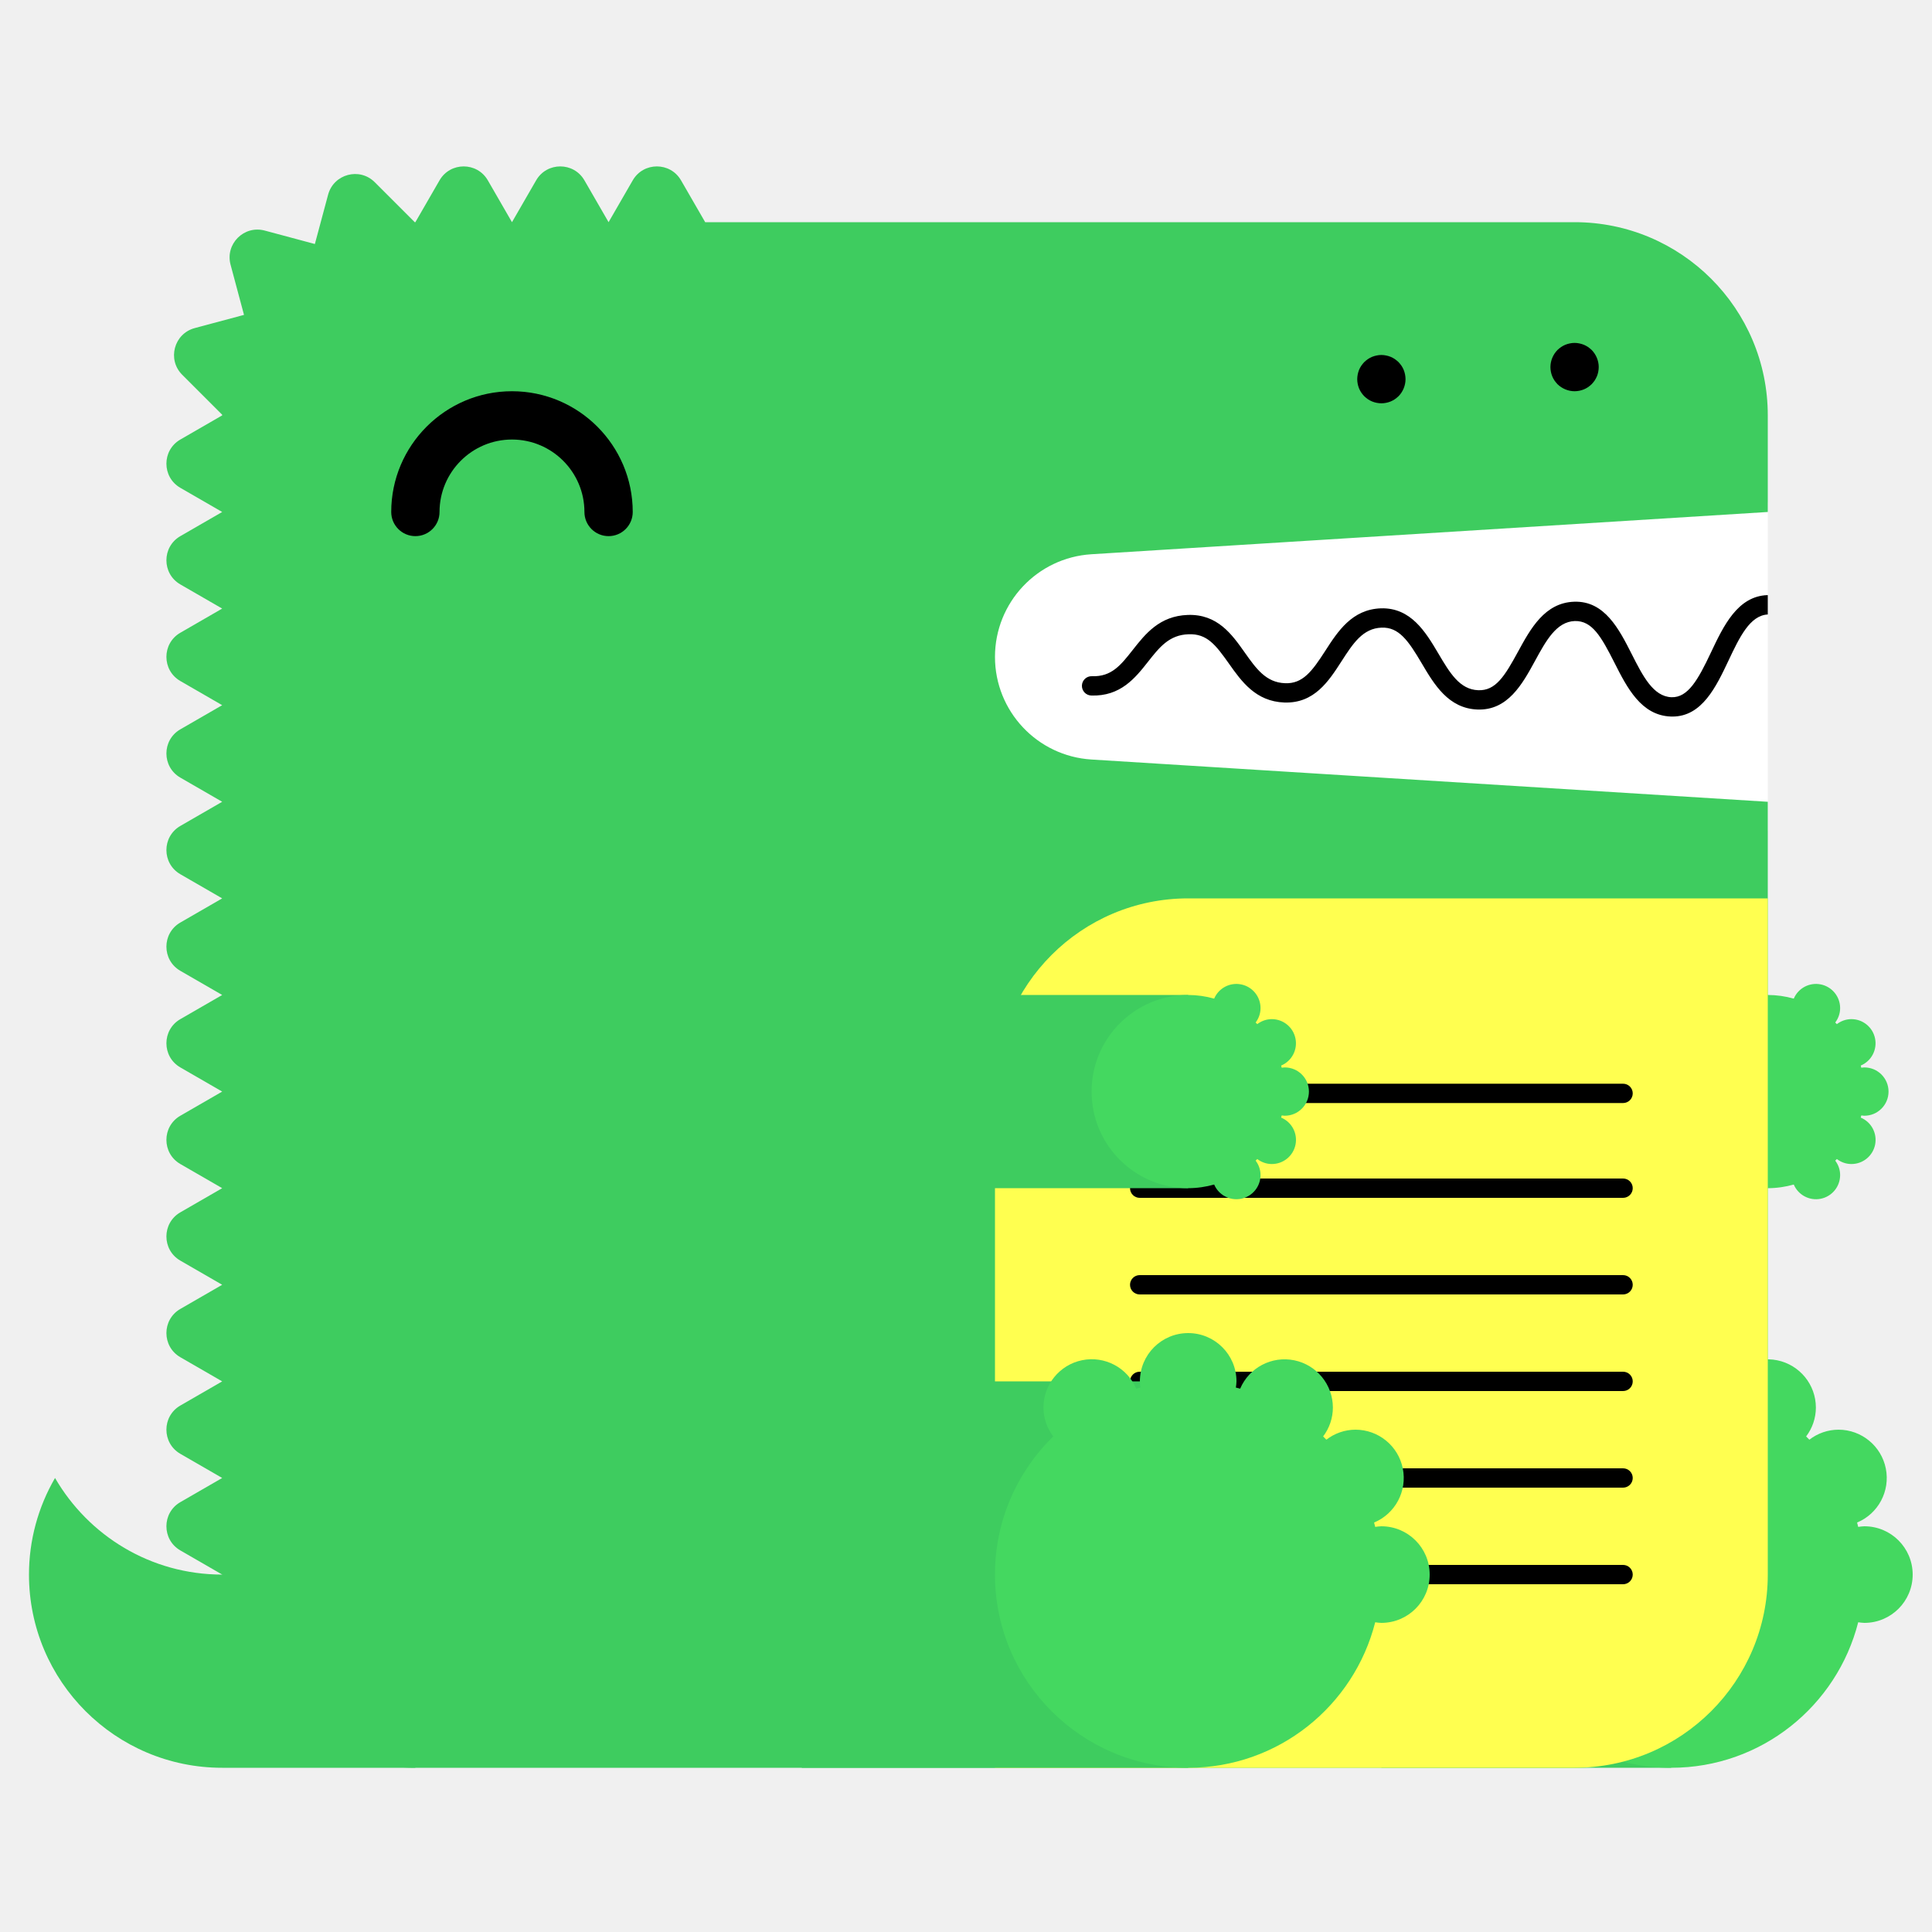
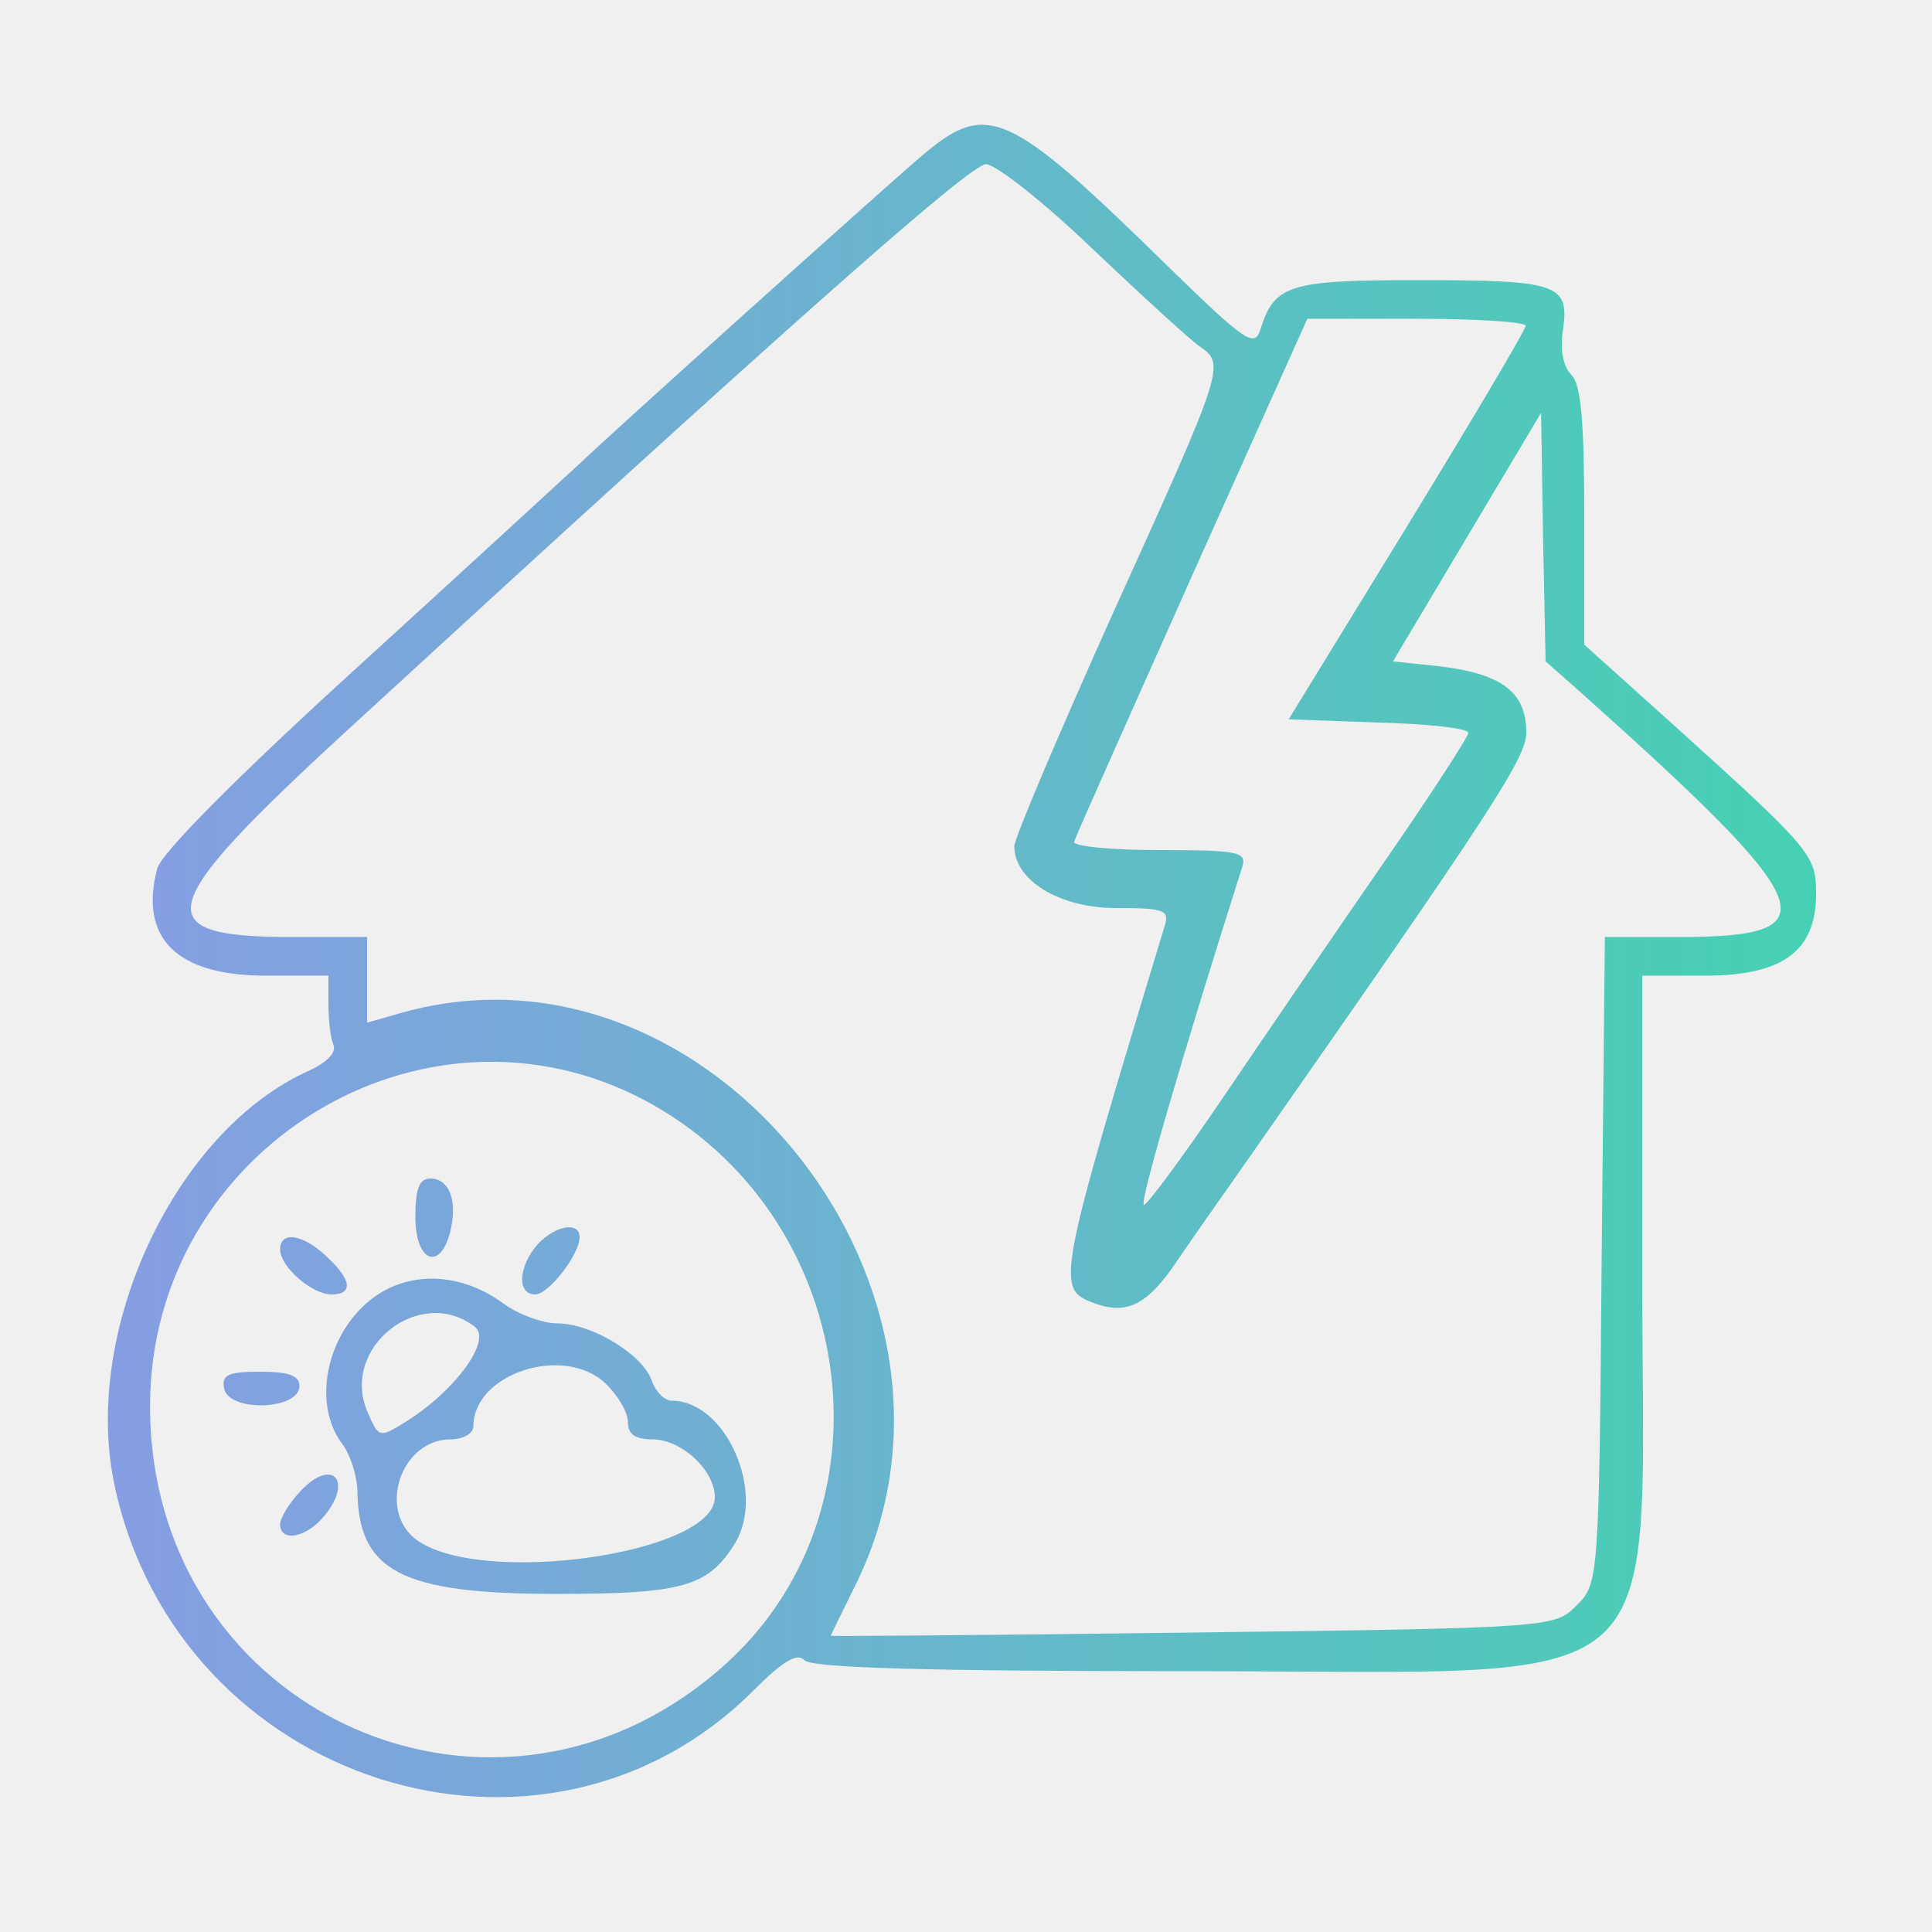
- <svg xmlns="http://www.w3.org/2000/svg" width="200" height="200" viewBox="0 0 200 200">
-   <g fill="none" fill-rule="evenodd">
-     <path fill="#FFF" d="M99 52h84v34H99z" />
-     <path d="M23 163c-7.398 0-13.843-4.027-17.303-10A19.886 19.886 0 0 0 3 163c0 11.046 8.954 20 20 20h20v-20H23z" fill="#3ECC5F" />
-     <path d="M112.98 57.376L183 53V43c0-11.046-8.954-20-20-20H73l-2.5-4.33c-1.112-1.925-3.889-1.925-5 0L63 23l-2.5-4.33c-1.111-1.925-3.889-1.925-5 0L53 23l-2.5-4.33c-1.111-1.925-3.889-1.925-5 0L43 23c-.022 0-.042.003-.065.003l-4.142-4.141c-1.57-1.571-4.252-.853-4.828 1.294l-1.369 5.104-5.192-1.392c-2.148-.575-4.111 1.389-3.535 3.536l1.39 5.193-5.102 1.367c-2.148.576-2.867 3.259-1.296 4.83l4.142 4.142c0 .021-.003.042-.003.064l-4.33 2.5c-1.925 1.111-1.925 3.889 0 5L23 53l-4.33 2.5c-1.925 1.111-1.925 3.889 0 5L23 63l-4.33 2.5c-1.925 1.111-1.925 3.889 0 5L23 73l-4.33 2.5c-1.925 1.111-1.925 3.889 0 5L23 83l-4.33 2.5c-1.925 1.111-1.925 3.889 0 5L23 93l-4.33 2.5c-1.925 1.111-1.925 3.889 0 5L23 103l-4.33 2.5c-1.925 1.111-1.925 3.889 0 5L23 113l-4.33 2.5c-1.925 1.111-1.925 3.889 0 5L23 123l-4.33 2.5c-1.925 1.111-1.925 3.889 0 5L23 133l-4.33 2.5c-1.925 1.111-1.925 3.889 0 5L23 143l-4.33 2.5c-1.925 1.111-1.925 3.889 0 5L23 153l-4.33 2.5c-1.925 1.111-1.925 3.889 0 5L23 163c0 11.046 8.954 20 20 20h120c11.046 0 20-8.954 20-20V83l-70.02-4.376A10.645 10.645 0 0 1 103 68c0-5.621 4.37-10.273 9.98-10.624" fill="#3ECC5F" />
-     <path fill="#3ECC5F" d="M143 183h30v-40h-30z" />
-     <path d="M193 158c-.219 0-.428.037-.639.064-.038-.15-.074-.301-.116-.451A5 5 0 0 0 190.32 148a4.96 4.96 0 0 0-3.016 1.036 26.531 26.531 0 0 0-.335-.336 4.955 4.955 0 0 0 1.011-2.987 5 5 0 0 0-9.599-1.959c-.148-.042-.297-.077-.445-.115.027-.211.064-.42.064-.639a5 5 0 0 0-5-5 5 5 0 0 0-5 5c0 .219.037.428.064.639-.148.038-.297.073-.445.115a4.998 4.998 0 0 0-9.599 1.959c0 1.125.384 2.151 1.011 2.987-3.717 3.632-6.031 8.693-6.031 14.3 0 11.046 8.954 20 20 20 9.339 0 17.16-6.41 19.361-15.064.211.027.42.064.639.064a5 5 0 0 0 5-5 5 5 0 0 0-5-5" fill="#44D860" />
-     <path fill="#3ECC5F" d="M153 123h30v-20h-30z" />
-     <path d="M193 115.5a2.5 2.5 0 1 0 0-5c-.109 0-.214.019-.319.032-.02-.075-.037-.15-.058-.225a2.501 2.501 0 0 0-.963-4.807c-.569 0-1.088.197-1.508.518a6.653 6.653 0 0 0-.168-.168c.314-.417.506-.931.506-1.494a2.5 2.5 0 0 0-4.8-.979A9.987 9.987 0 0 0 183 103c-5.522 0-10 4.478-10 10s4.478 10 10 10c.934 0 1.833-.138 2.69-.377a2.5 2.5 0 0 0 4.8-.979c0-.563-.192-1.077-.506-1.494.057-.055.113-.111.168-.168.42.321.939.518 1.508.518a2.5 2.5 0 0 0 .963-4.807c.021-.074.038-.15.058-.225.105.013.21.032.319.032" fill="#44D860" />
-     <path d="M63 55.5a2.5 2.5 0 0 1-2.5-2.5c0-4.136-3.364-7.5-7.5-7.5s-7.5 3.364-7.5 7.5a2.5 2.5 0 1 1-5 0c0-6.893 5.607-12.5 12.5-12.5S65.5 46.107 65.5 53a2.5 2.5 0 0 1-2.5 2.5" fill="#000" />
-     <path d="M103 183h60c11.046 0 20-8.954 20-20V93h-60c-11.046 0-20 8.954-20 20v70z" fill="#FFFF50" />
-     <path d="M168.02 124h-50.04a1 1 0 1 1 0-2h50.04a1 1 0 1 1 0 2m0 20h-50.04a1 1 0 1 1 0-2h50.04a1 1 0 1 1 0 2m0 20h-50.04a1 1 0 1 1 0-2h50.04a1 1 0 1 1 0 2m0-49.814h-50.04a1 1 0 1 1 0-2h50.04a1 1 0 1 1 0 2m0 19.814h-50.04a1 1 0 1 1 0-2h50.04a1 1 0 1 1 0 2m0 20h-50.04a1 1 0 1 1 0-2h50.04a1 1 0 1 1 0 2M183 61.611c-.012 0-.022-.006-.034-.005-3.09.105-4.552 3.196-5.842 5.923-1.346 2.85-2.387 4.703-4.093 4.647-1.889-.068-2.969-2.202-4.113-4.46-1.314-2.594-2.814-5.536-5.963-5.426-3.046.104-4.513 2.794-5.807 5.167-1.377 2.528-2.314 4.065-4.121 3.994-1.927-.07-2.951-1.805-4.136-3.813-1.321-2.236-2.848-4.75-5.936-4.664-2.994.103-4.465 2.385-5.763 4.4-1.373 2.13-2.335 3.428-4.165 3.351-1.973-.07-2.992-1.51-4.171-3.177-1.324-1.873-2.816-3.993-5.895-3.89-2.928.1-4.399 1.97-5.696 3.618-1.232 1.564-2.194 2.802-4.229 2.724a1 1 0 0 0-.072 2c3.017.101 4.545-1.8 5.872-3.487 1.177-1.496 2.193-2.787 4.193-2.855 1.926-.082 2.829 1.115 4.195 3.045 1.297 1.834 2.769 3.914 5.731 4.021 3.103.104 4.596-2.215 5.918-4.267 1.182-1.834 2.202-3.417 4.15-3.484 1.793-.067 2.769 1.35 4.145 3.681 1.297 2.197 2.766 4.686 5.787 4.796 3.125.108 4.634-2.62 5.949-5.035 1.139-2.088 2.214-4.06 4.119-4.126 1.793-.042 2.728 1.595 4.111 4.33 1.292 2.553 2.757 5.445 5.825 5.556l.169.003c3.064 0 4.518-3.075 5.805-5.794 1.139-2.41 2.217-4.68 4.067-4.773v-2z" fill="#000" />
-     <path fill="#3ECC5F" d="M83 183h40v-40H83z" />
-     <path d="M143 158c-.219 0-.428.037-.639.064-.038-.15-.074-.301-.116-.451A5 5 0 0 0 140.32 148a4.96 4.96 0 0 0-3.016 1.036 26.531 26.531 0 0 0-.335-.336 4.955 4.955 0 0 0 1.011-2.987 5 5 0 0 0-9.599-1.959c-.148-.042-.297-.077-.445-.115.027-.211.064-.42.064-.639a5 5 0 0 0-5-5 5 5 0 0 0-5 5c0 .219.037.428.064.639-.148.038-.297.073-.445.115a4.998 4.998 0 0 0-9.599 1.959c0 1.125.384 2.151 1.011 2.987-3.717 3.632-6.031 8.693-6.031 14.3 0 11.046 8.954 20 20 20 9.339 0 17.16-6.41 19.361-15.064.211.027.42.064.639.064a5 5 0 0 0 5-5 5 5 0 0 0-5-5" fill="#44D860" />
-     <path fill="#3ECC5F" d="M83 123h40v-20H83z" />
-     <path d="M133 115.5a2.5 2.5 0 1 0 0-5c-.109 0-.214.019-.319.032-.02-.075-.037-.15-.058-.225a2.501 2.501 0 0 0-.963-4.807c-.569 0-1.088.197-1.508.518a6.653 6.653 0 0 0-.168-.168c.314-.417.506-.931.506-1.494a2.5 2.5 0 0 0-4.8-.979A9.987 9.987 0 0 0 123 103c-5.522 0-10 4.478-10 10s4.478 10 10 10c.934 0 1.833-.138 2.69-.377a2.5 2.5 0 0 0 4.8-.979c0-.563-.192-1.077-.506-1.494.057-.055.113-.111.168-.168.42.321.939.518 1.508.518a2.5 2.5 0 0 0 .963-4.807c.021-.074.038-.15.058-.225.105.013.21.032.319.032" fill="#44D860" />
-     <path d="M143 41.75c-.16 0-.33-.02-.49-.05a2.52 2.52 0 0 1-.47-.14c-.15-.06-.29-.14-.431-.23-.13-.09-.259-.2-.38-.31-.109-.12-.219-.24-.309-.38s-.17-.28-.231-.43a2.619 2.619 0 0 1-.189-.96c0-.16.02-.33.05-.49.03-.16.08-.31.139-.47.061-.15.141-.29.231-.43.09-.13.2-.26.309-.38.121-.11.25-.22.38-.31.141-.09.281-.17.431-.23.149-.06.31-.11.47-.14.32-.07.65-.07.98 0 .159.03.32.08.47.14.149.06.29.14.43.23.13.09.259.2.38.31.11.12.22.25.31.38.09.14.17.28.23.43.06.16.11.31.14.47.029.16.05.33.05.49 0 .66-.271 1.31-.73 1.77-.121.11-.25.22-.38.31-.14.09-.281.17-.43.23a2.565 2.565 0 0 1-.96.19m20-1.25c-.66 0-1.3-.27-1.771-.73a3.802 3.802 0 0 1-.309-.38c-.09-.14-.17-.28-.231-.43a2.619 2.619 0 0 1-.189-.96c0-.66.27-1.3.729-1.77.121-.11.25-.22.38-.31.141-.09.281-.17.431-.23.149-.06.31-.11.47-.14.32-.07.66-.07.98 0 .159.03.32.08.47.14.149.06.29.14.43.23.13.09.259.2.38.31.459.47.73 1.11.73 1.77 0 .16-.021.33-.05.49-.03.16-.08.32-.14.47-.07.15-.14.29-.23.43-.09.13-.2.26-.31.38-.121.11-.25.22-.38.31-.14.09-.281.17-.43.23a2.565 2.565 0 0 1-.96.19" fill="#000" />
+ <svg xmlns="http://www.w3.org/2000/svg" version="1.0" width="200pt" height="200pt" viewBox="0 0 200 200" preserveAspectRatio="xMidYMid meet">
+   <defs>
+     <linearGradient id="logoGrad" x1="0" y1="0" x2="3000" y2="0" gradientUnits="userSpaceOnUse">
+       <stop offset="0%" stop-color="#8A9AE6" />
+       <stop offset="100%" stop-color="#42D4B0" />
+     </linearGradient>
+   </defs>
+   <g transform="translate(0,200) scale(0.066667,-0.066667)" fill="url(#logoGrad)" stroke="none">
+     <path d="M1429 2756 c-61 -52 -491 -439 -529 -476 -13 -12 -163 -150 -334 -306 -198 -180 -315 -298 -322 -323 -28 -108 30 -166 169 -166 l97 0 0 -44 c0 -24 3 -53 8 -64 4 -12 -11 -27 -37 -39 -208 -92 -355 -404 -303 -645 99 -463 666 -644 992 -318 46 46 68 59 79 47 12 -12 194 -17 593 -17 774 0 708 -58 708 622 l0 458 98 0 c120 0 172 38 172 127 0 60 -6 68 -221 262 l-139 125 0 200 c0 147 -5 204 -20 219 -13 13 -18 40 -13 70 10 71 -7 77 -225 77 -201 0 -223 -7 -245 -77 -9 -28 -23 -19 -140 95 -254 249 -284 262 -388 173z m267 -142 c76 -72 151 -141 167 -152 40 -28 39 -31 -137 -419 -83 -185 -151 -345 -151 -357 0 -53 70 -96 158 -96 73 0 83 -3 76 -26 -170 -561 -170 -565 -109 -588 50 -18 82 -2 127 65 23 34 73 105 111 159 375 536 432 623 432 662 0 68 -43 96 -160 106 l-47 5 115 193 115 193 3 -193 4 -193 51 -45 c376 -336 396 -383 157 -383 l-116 0 -5 -502 c-4 -500 -5 -502 -39 -536 -34 -34 -36 -35 -596 -42 -309 -4 -562 -6 -562 -5 0 1 17 35 37 76 228 454 -221 1025 -701 892 l-56 -16 0 67 0 66 -117 0 c-226 0 -215 44 83 318 677 622 970 882 995 882 15 0 90 -59 165 -131z m673 -120 c0 -6 -83 -146 -184 -311 l-184 -300 140 -5 c76 -2 139 -9 139 -16 0 -6 -59 -97 -131 -201 -72 -104 -184 -268 -249 -364 -65 -96 -121 -171 -124 -168 -6 6 59 229 153 525 7 23 -5 26 -129 26 -76 0 -135 6 -132 13 2 8 85 193 183 413 l179 399 170 0 c93 0 170 -5 169 -11z m-1367 -1203 c327 -175 394 -626 129 -871 -353 -325 -899 -84 -898 398 1 397 423 657 769 473z" />
+     <path d="M645 1110 c0 -69 38 -85 54 -23 12 48 -1 83 -31 83 -17 0 -23 -16 -23 -60z" />
+     <path d="M835 1068 c-30 -34 -33 -78 -4 -78 21 0 69 62 69 89 0 25 -38 18 -65 -11z" />
+     <path d="M435 1060 c0 -27 49 -70 80 -70 34 0 31 23 -8 59 -37 35 -72 40 -72 11z" />
+     <path d="M590 992 c-80 -50 -109 -168 -58 -235 12 -16 22 -48 23 -71 1 -126 68 -161 309 -161 196 0 235 11 277 78 49 80 -14 222 -98 222 -11 0 -25 14 -31 31 -13 40 -93 89 -146 89 -23 0 -61 14 -83 30 -62 46 -136 52 -193 17z m147 -52 c28 -21 -31 -101 -109 -149 -39 -24 -40 -24 -58 18 -41 99 82 196 167 131z m203 -88 c19 -18 35 -45 35 -60 0 -19 11 -27 38 -27 45 0 97 -48 97 -90 0 -87 -359 -139 -462 -67 -63 45 -26 157 52 157 19 0 35 9 35 20 0 82 140 128 205 67z" />
+     <path d="M348 844 c7 -37 117 -34 117 4 0 16 -17 22 -61 22 -50 0 -60 -5 -56 -26z" />
+     <path d="M467 685 c-18 -19 -32 -42 -32 -52 0 -27 37 -22 65 9 50 56 18 97 -33 43z" />
  </g>
</svg>
